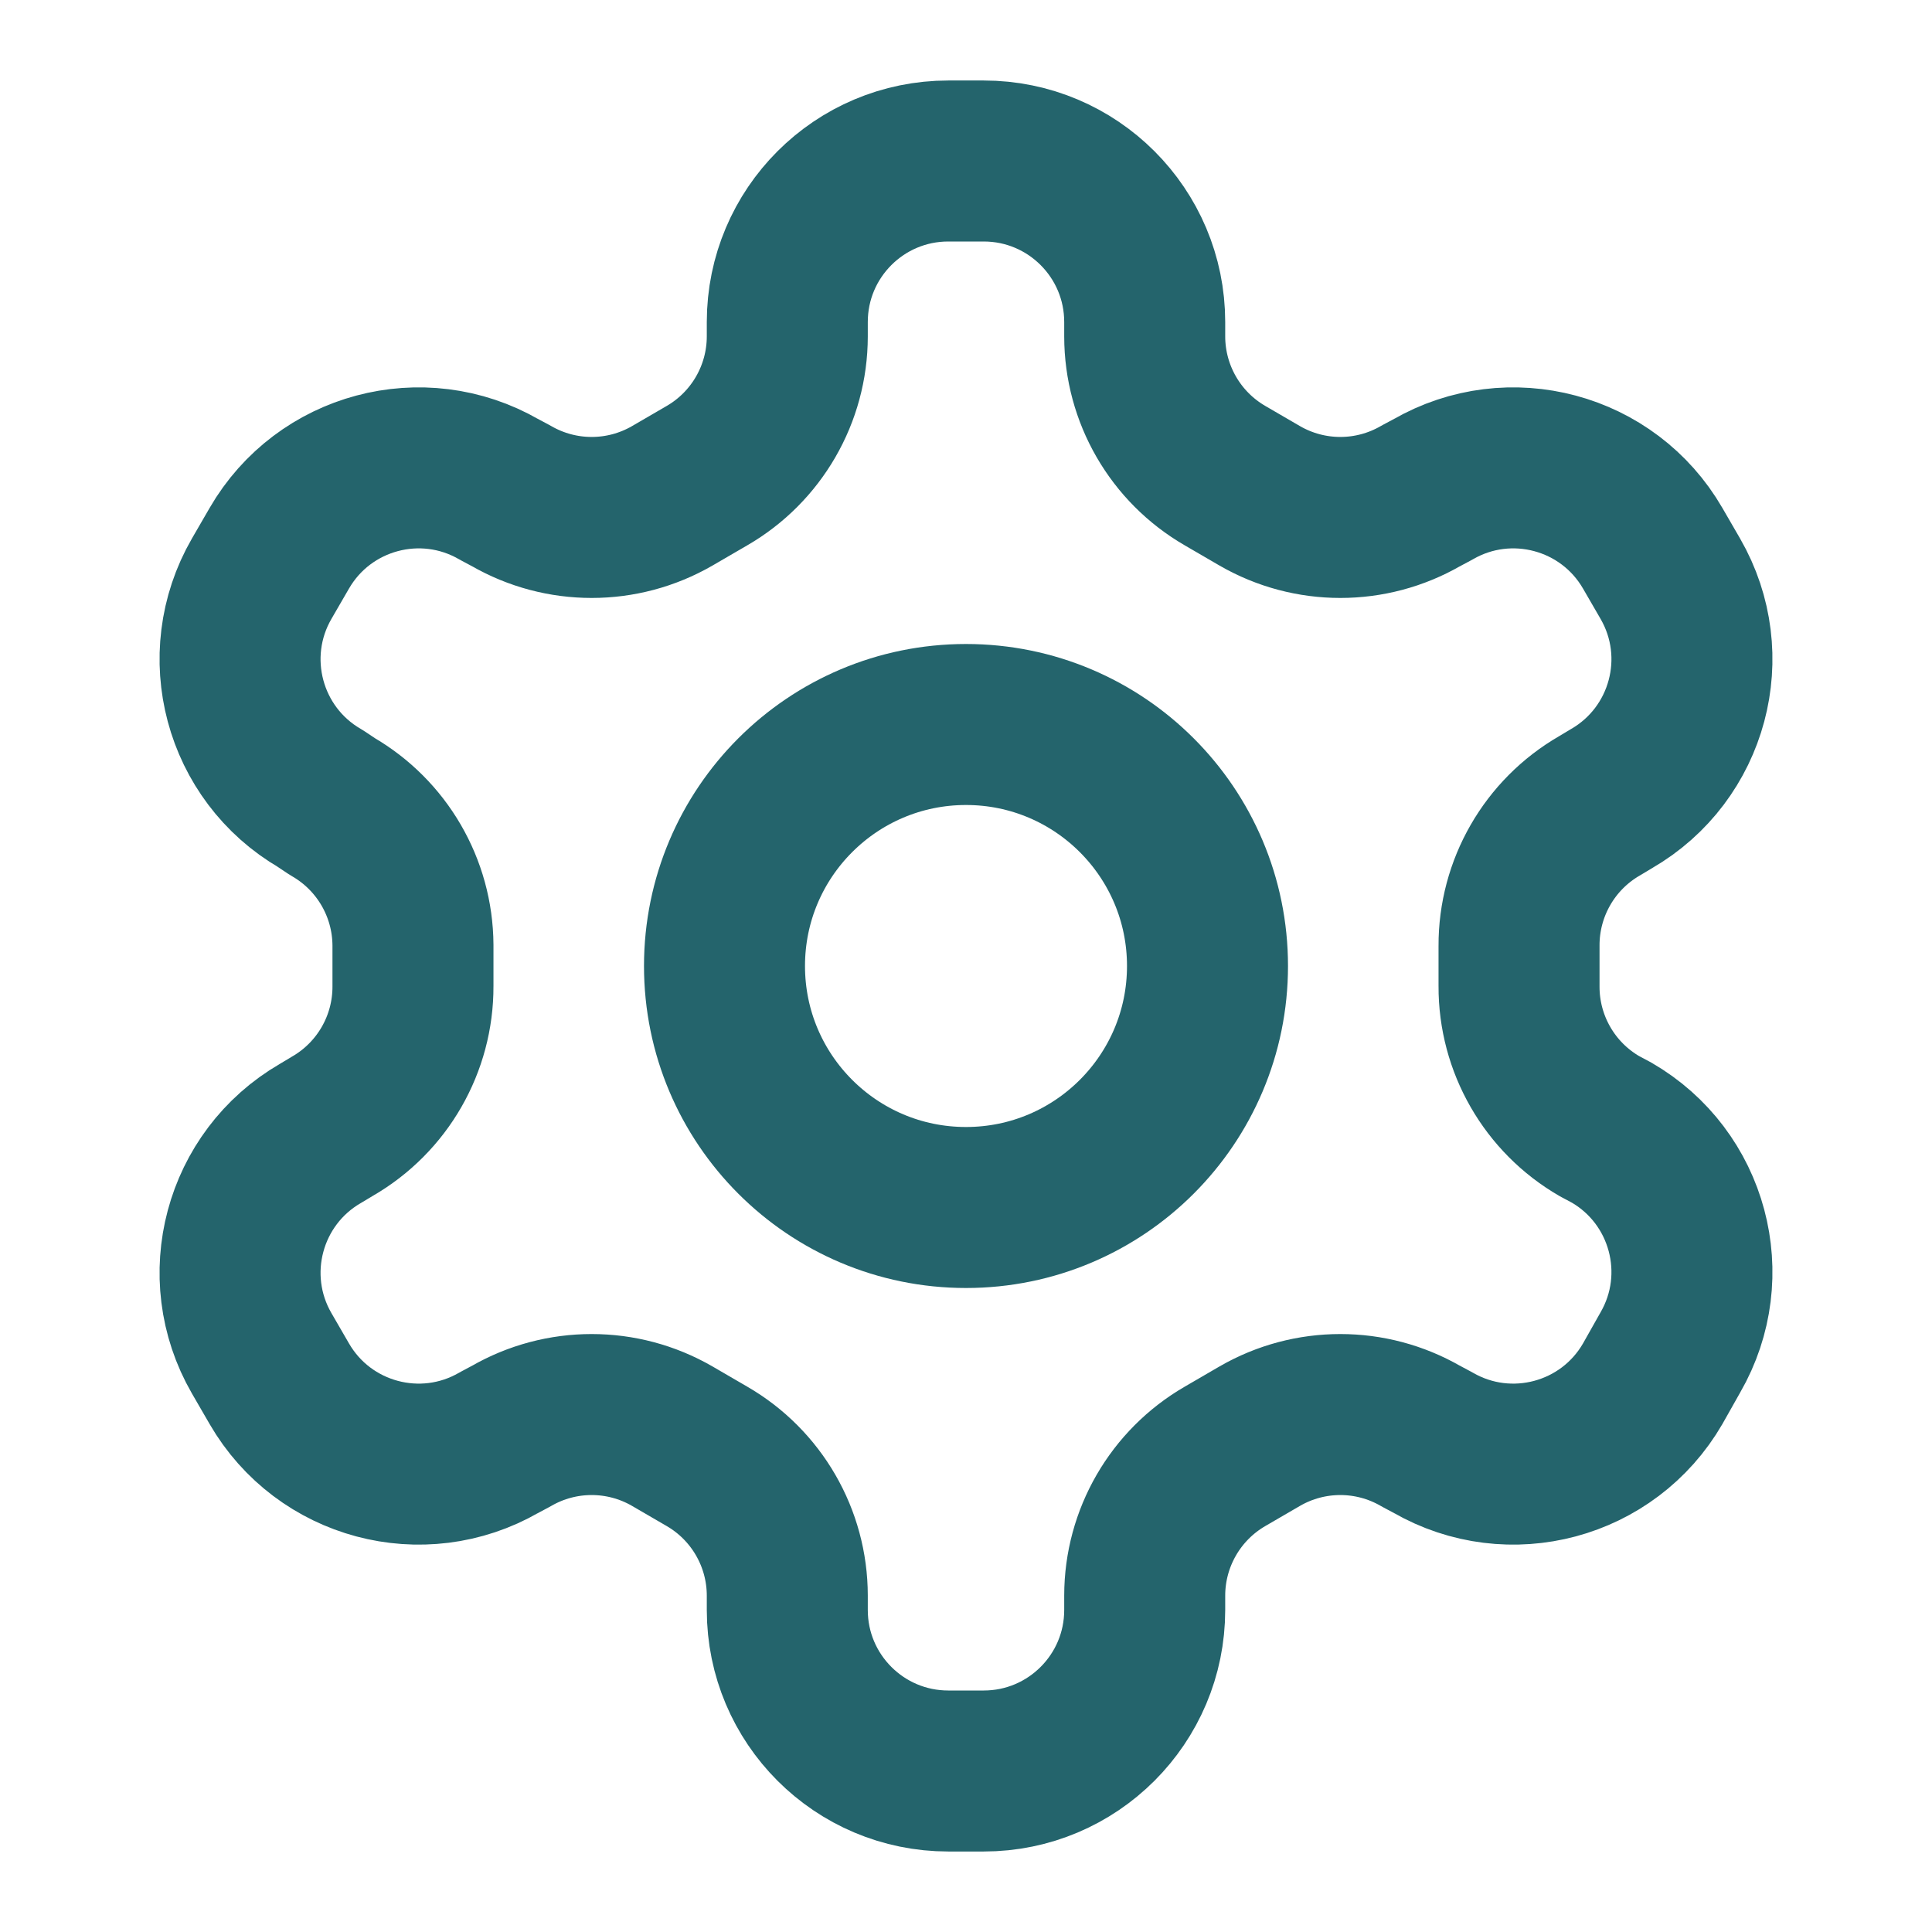
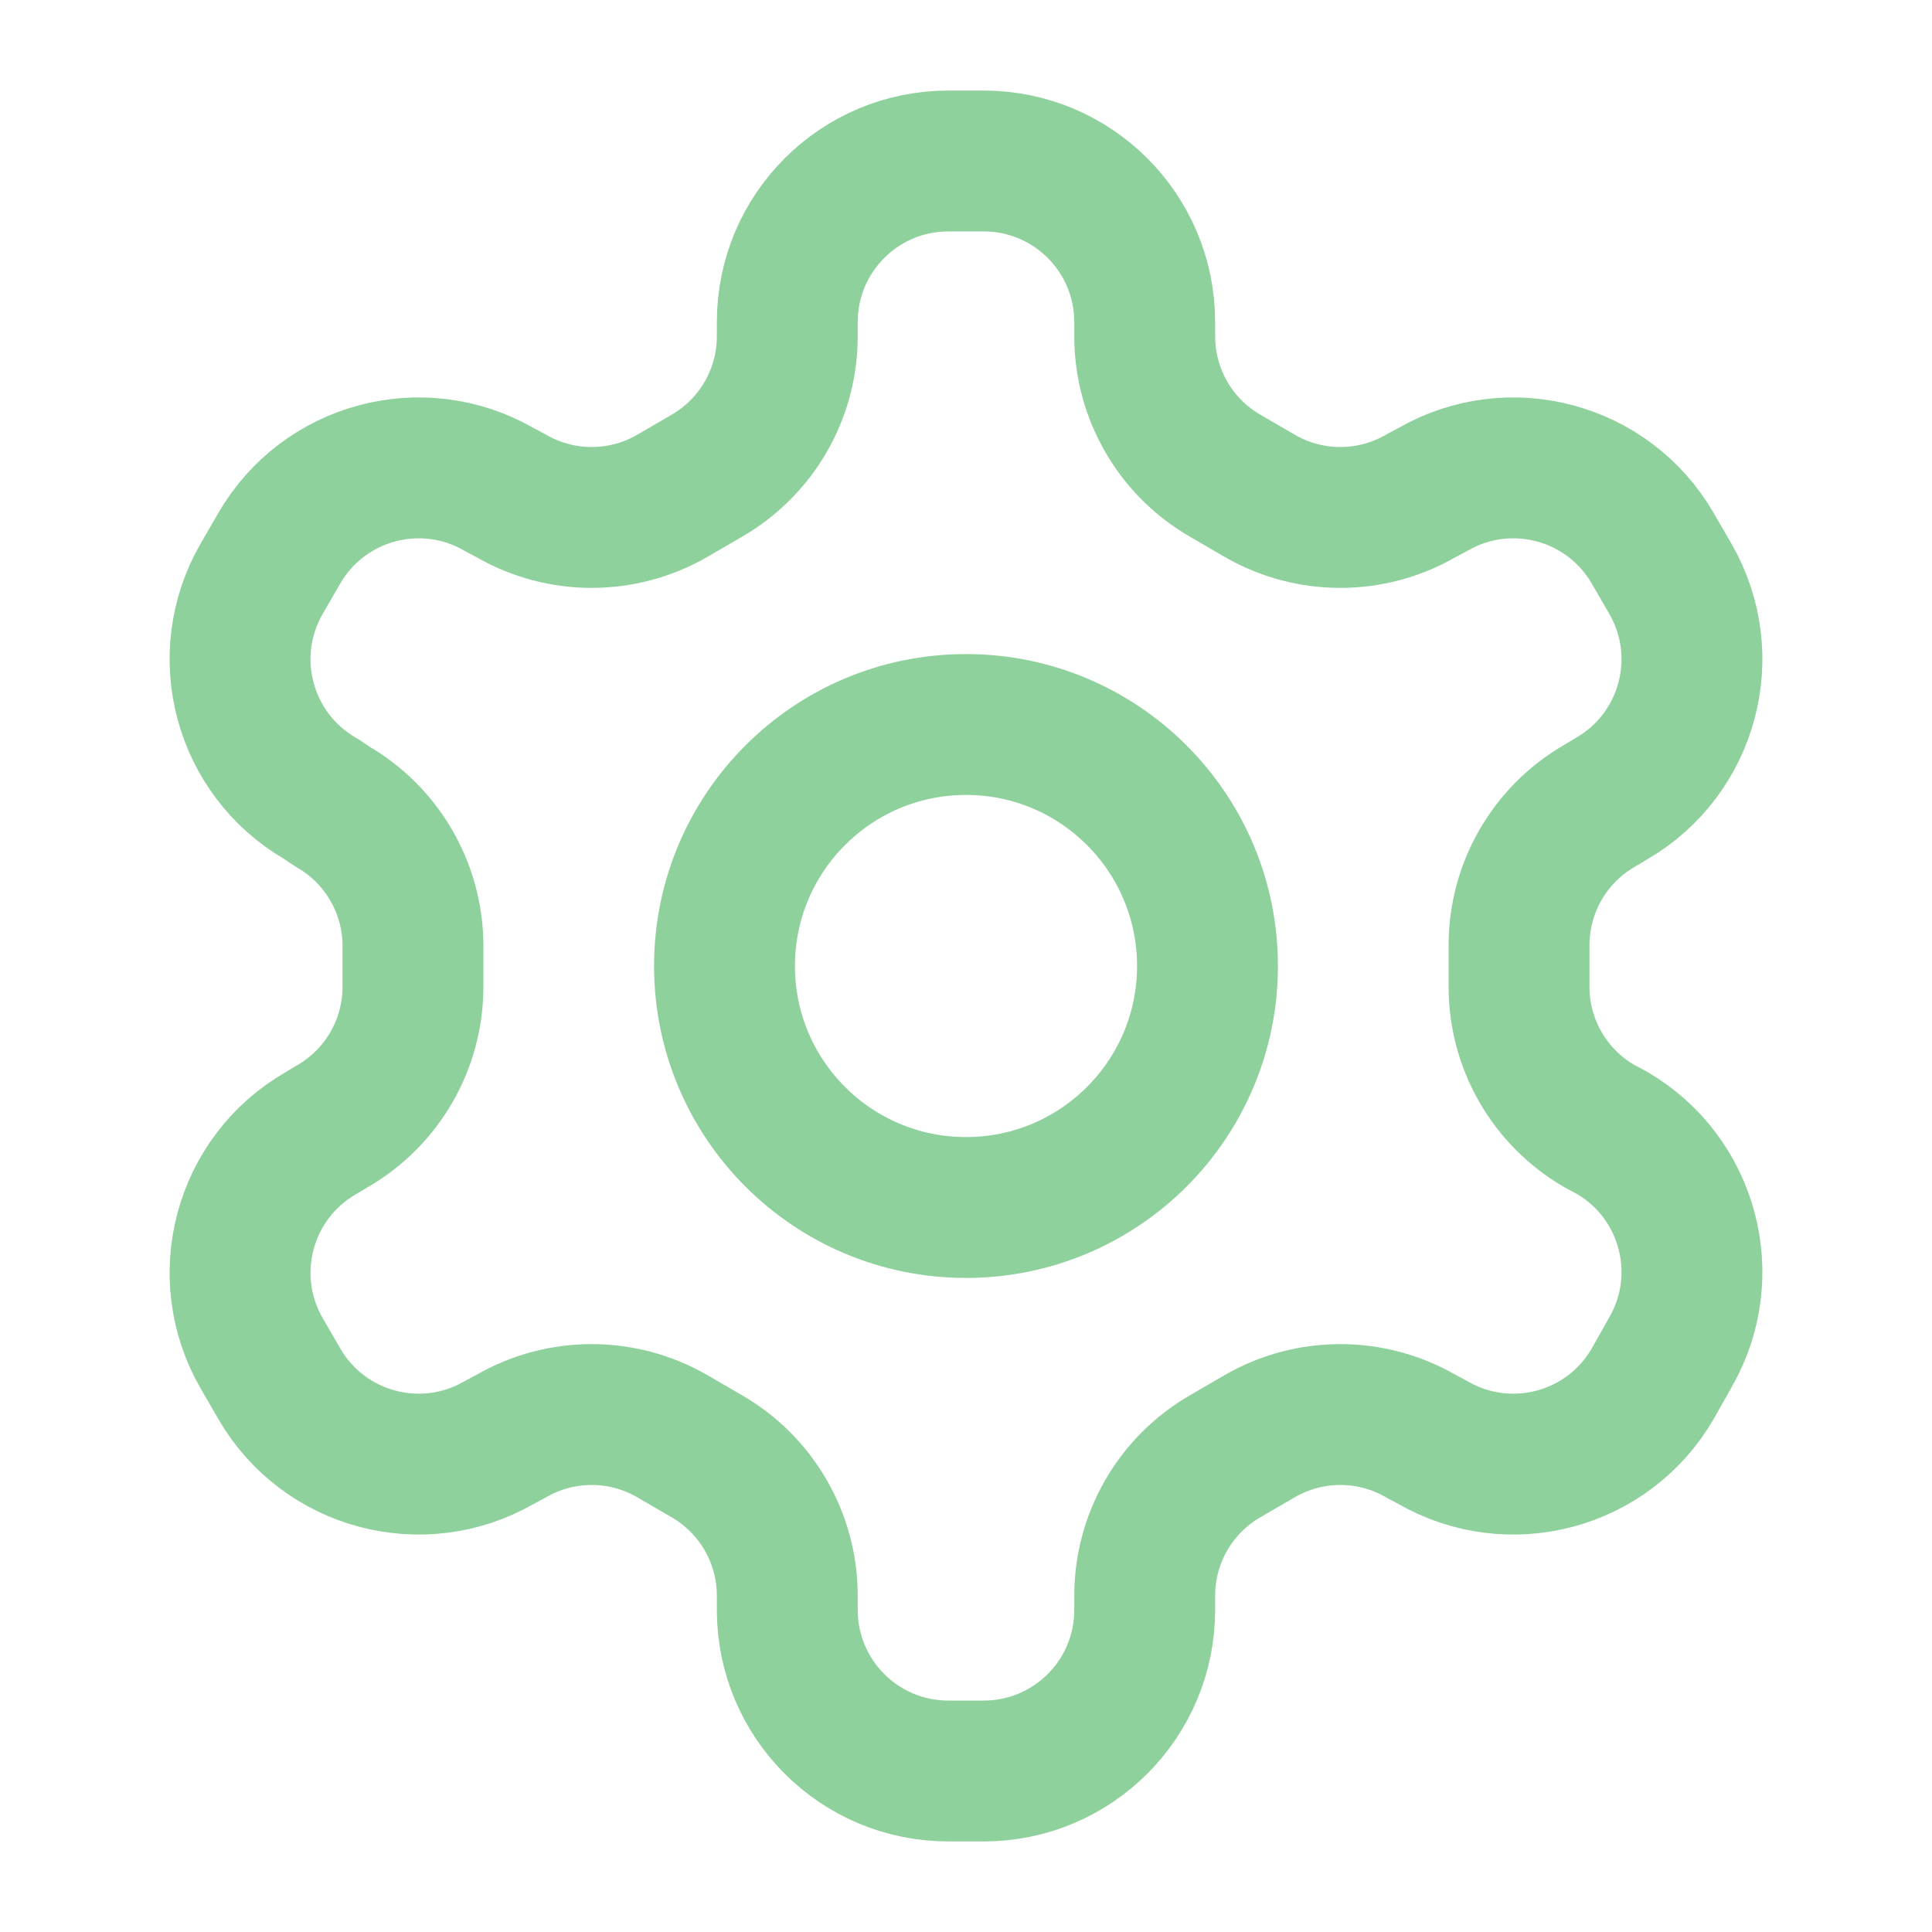
- <svg xmlns="http://www.w3.org/2000/svg" class="lucide lucide-settings" width="24" height="24" viewBox="0 0 24 24" fill="none" stroke="#24646c" stroke-width="2" stroke-linecap="round" stroke-linejoin="round">
+ <svg xmlns="http://www.w3.org/2000/svg" class="lucide lucide-settings" width="24" height="24" viewBox="0 0 24 24" fill="none" stroke="#8fd19c" stroke-width="1.75" stroke-linecap="round" stroke-linejoin="round">
  <path d="M12.22 2h-.44a2 2 0 0 0-2 2v.18a2 2 0 0 1-1 1.73l-.43.25a2 2 0 0 1-2 0l-.15-.08a2 2 0 0 0-2.73.73l-.22.38a2 2 0 0 0 .73 2.73l.15.1a2 2 0 0 1 1 1.72v.51a2 2 0 0 1-1 1.74l-.15.09a2 2 0 0 0-.73 2.73l.22.38a2 2 0 0 0 2.73.73l.15-.08a2 2 0 0 1 2 0l.43.25a2 2 0 0 1 1 1.73V20a2 2 0 0 0 2 2h.44a2 2 0 0 0 2-2v-.18a2 2 0 0 1 1-1.73l.43-.25a2 2 0 0 1 2 0l.15.08a2 2 0 0 0 2.73-.73l.22-.39a2 2 0 0 0-.73-2.73l-.15-.08a2 2 0 0 1-1-1.74v-.5a2 2 0 0 1 1-1.74l.15-.09a2 2 0 0 0 .73-2.73l-.22-.38a2 2 0 0 0-2.73-.73l-.15.08a2 2 0 0 1-2 0l-.43-.25a2 2 0 0 1-1-1.73V4a2 2 0 0 0-2-2z" />
  <circle cx="12" cy="12" r="3" />
</svg>
